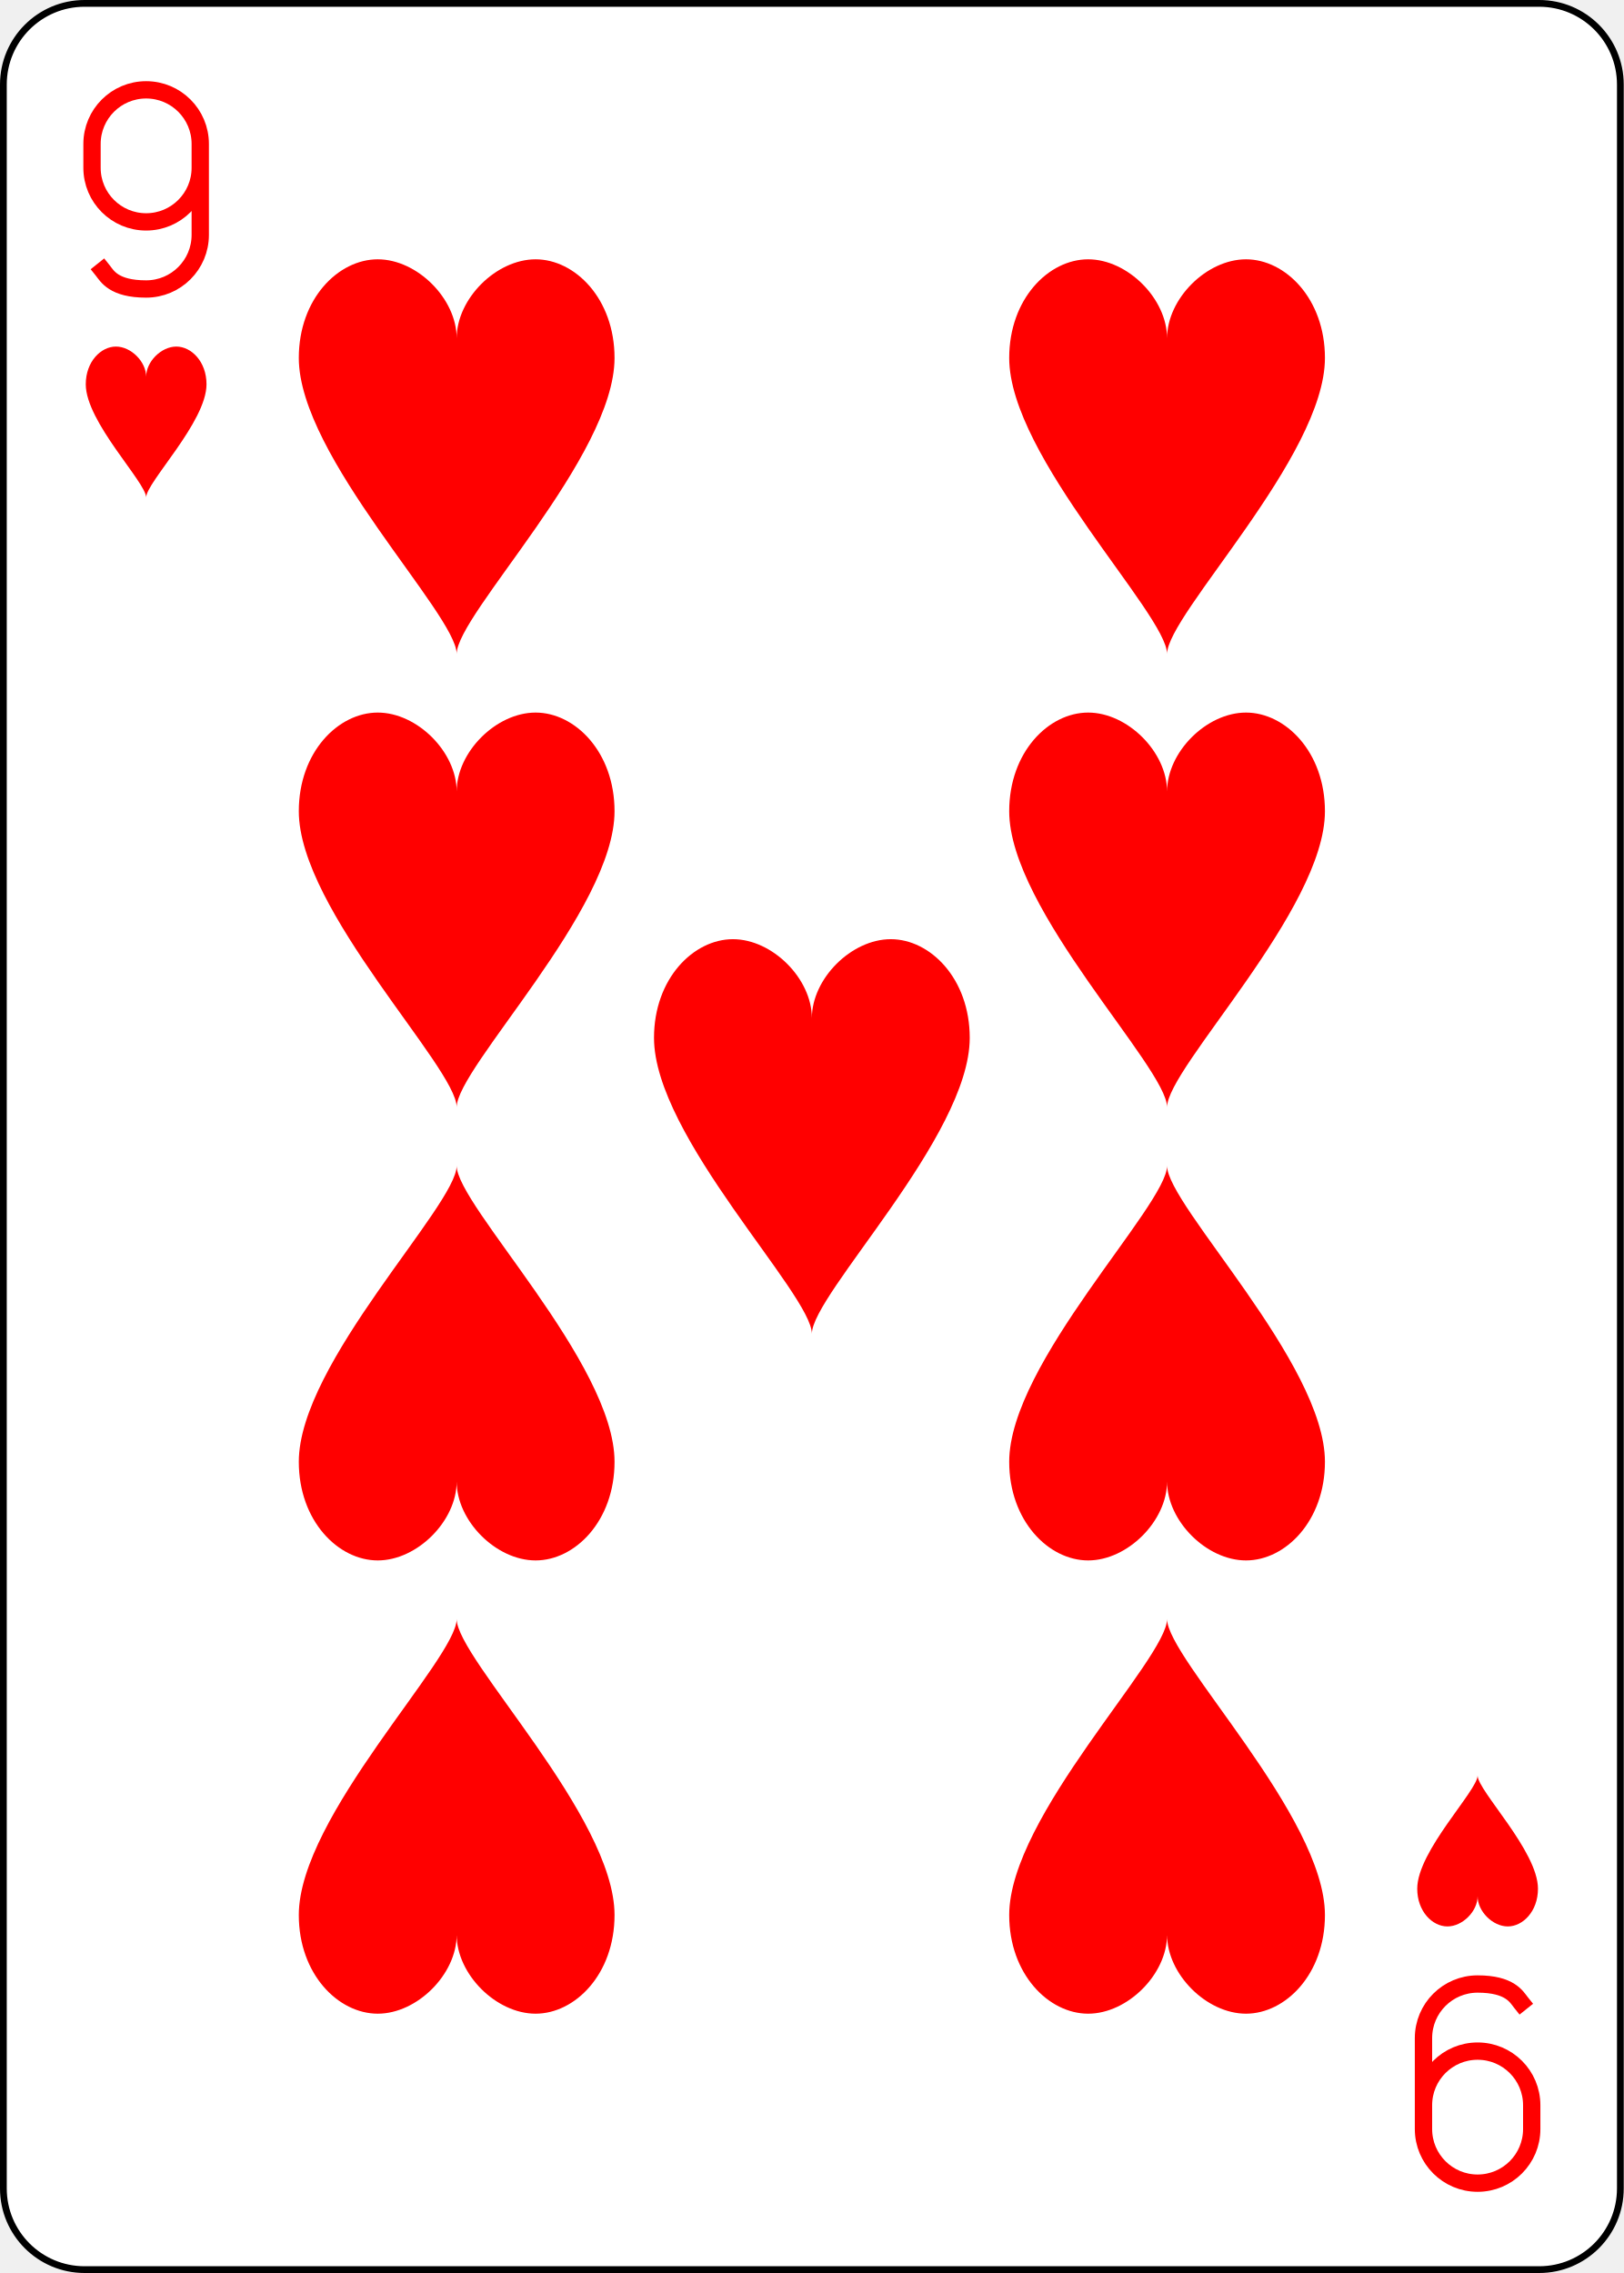
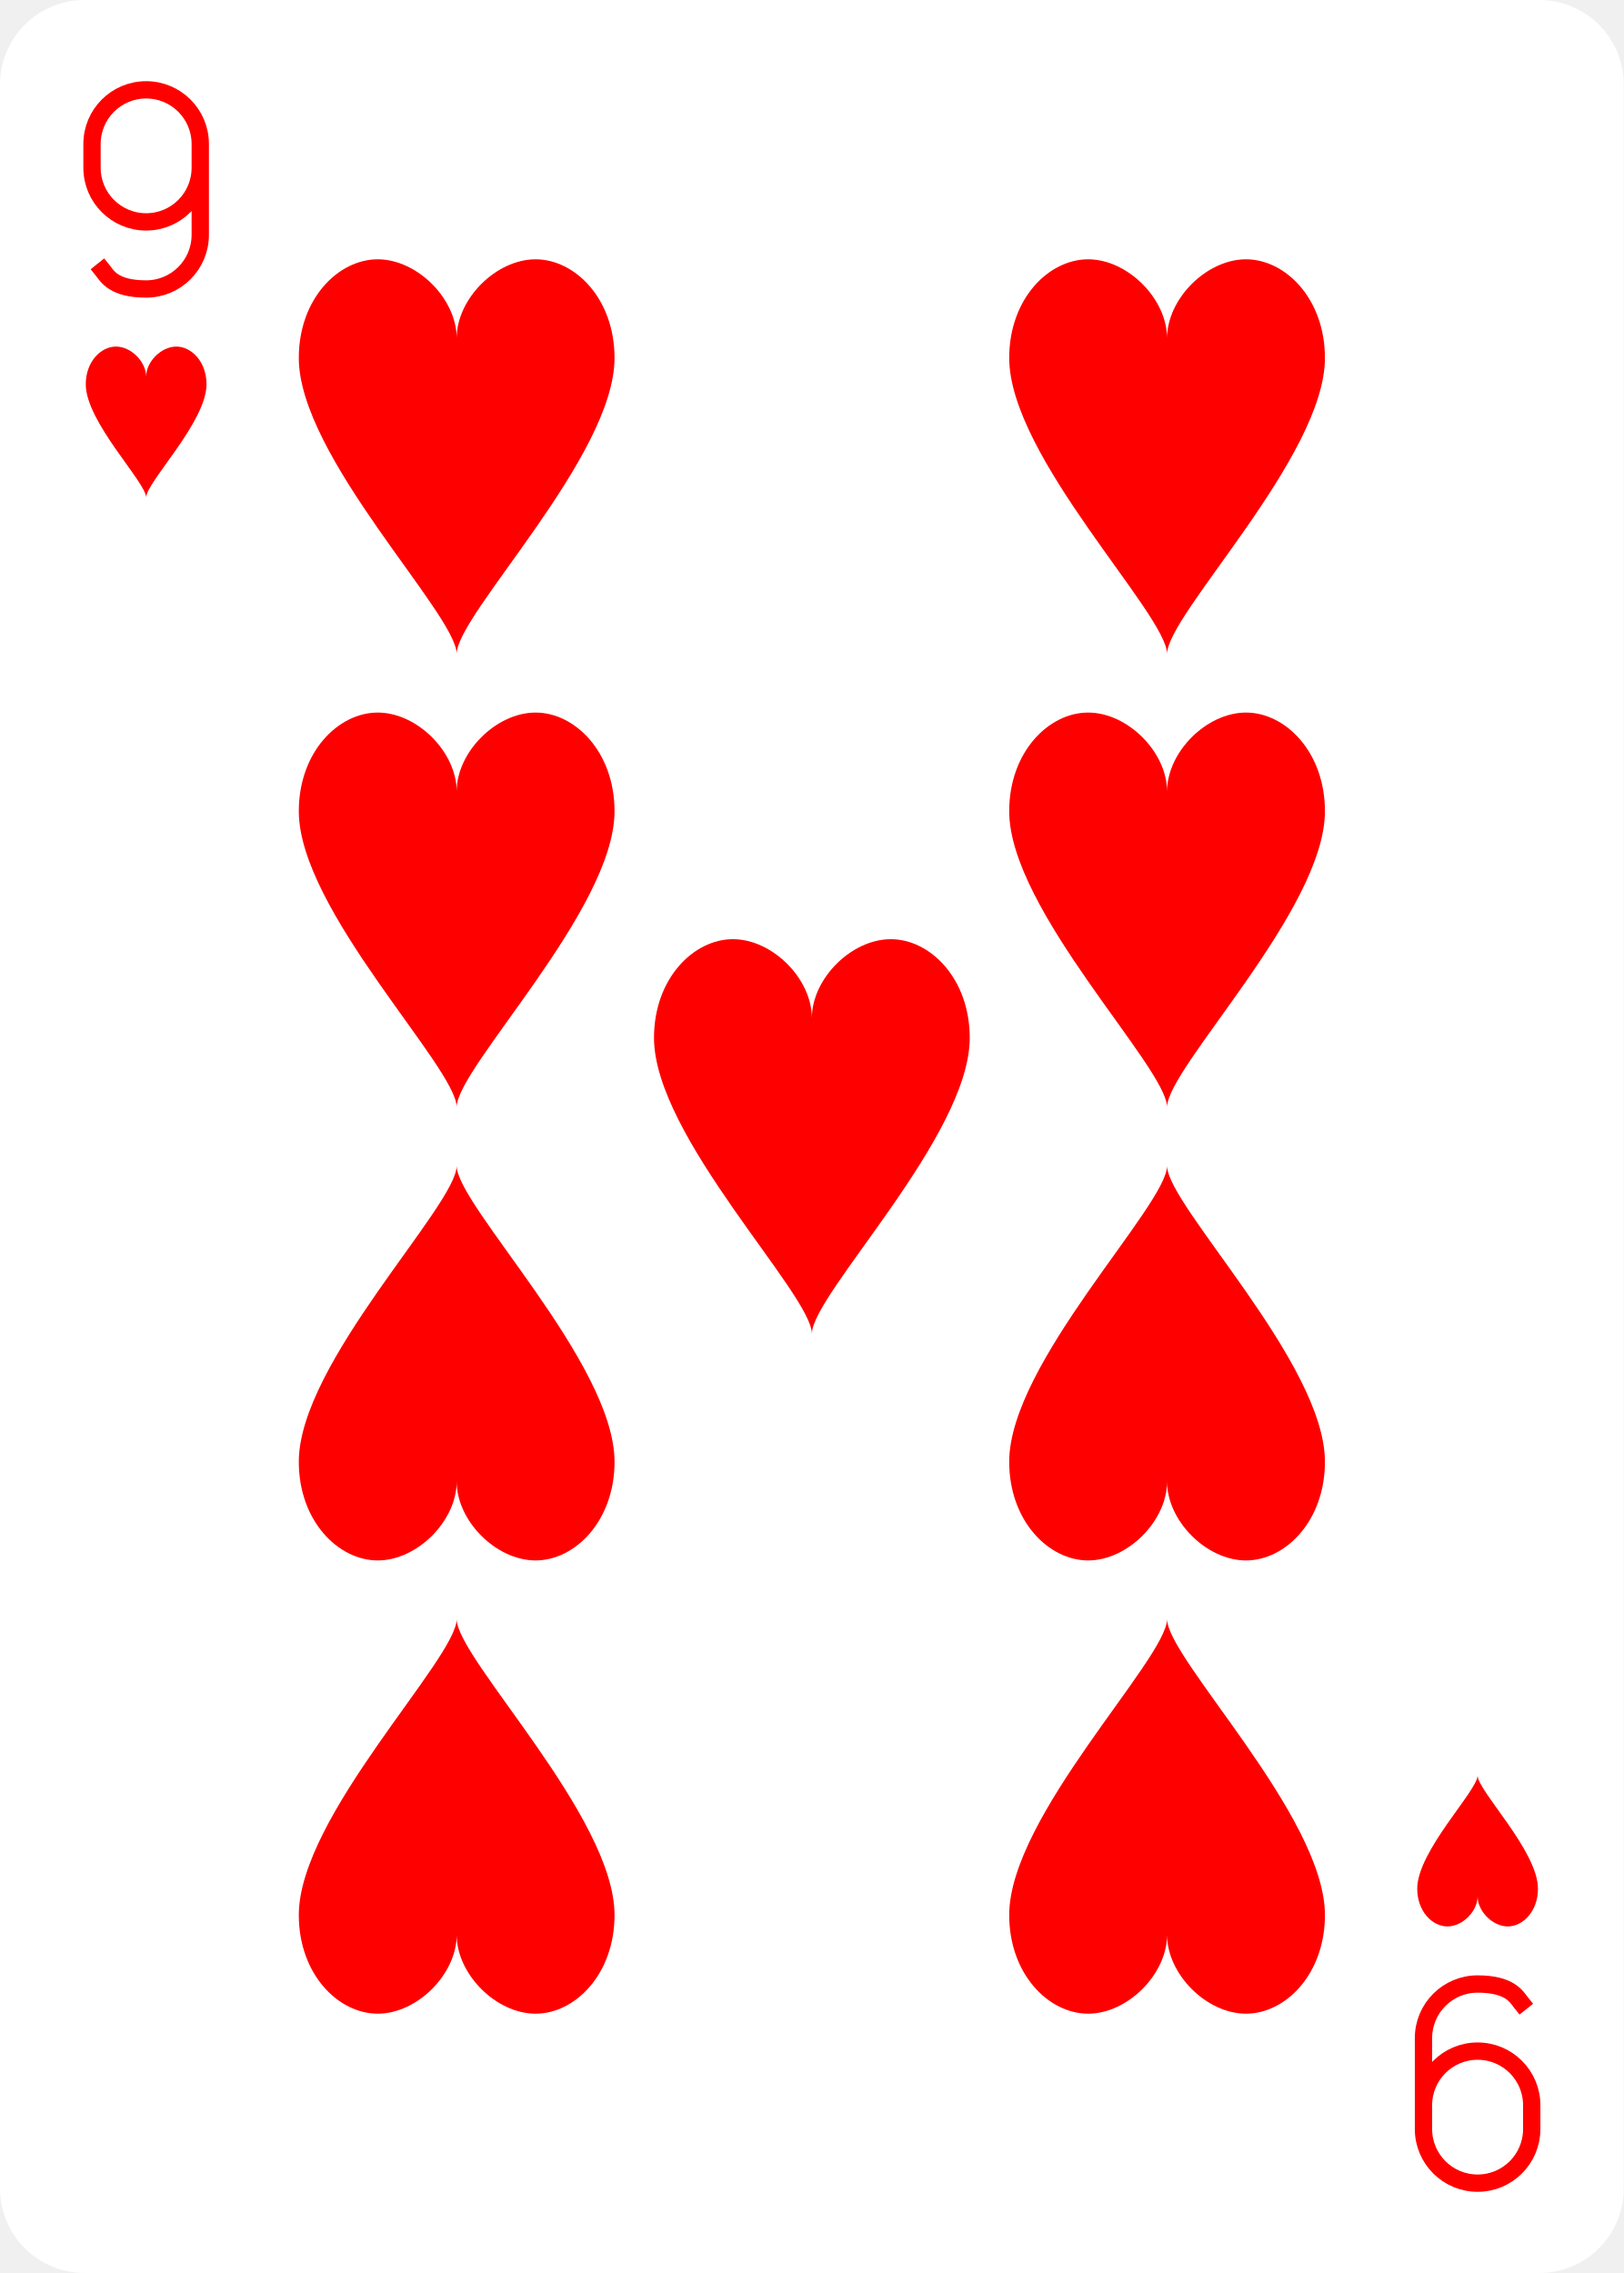
<svg xmlns="http://www.w3.org/2000/svg" xmlns:xlink="http://www.w3.org/1999/xlink" class="card" face="9H" height="13.125in" preserveAspectRatio="none" viewBox="-120 -168 240 336" width="9.375in">
  <style>
    /* CSS pour centrer le SVG dans l'écran */
    svg {
        position: absolute;
        top: 50%;
        left: 50%;
        transform: translate(-50%, -50%);
    }
    body {
        margin: 0;
        overflow: hidden;
    }
</style>
  <defs>
    <symbol id="SH9" viewBox="-600 -600 1200 1200" preserveAspectRatio="xMinYMid">
      <path d="M0 -300C0 -400 100 -500 200 -500C300 -500 400 -400 400 -250C400 0 0 400 0 500C0 400 -400 0 -400 -250C-400 -400 -300 -500 -200 -500C-100 -500 0 -400 -0 -300Z" fill="red" />
    </symbol>
    <symbol id="VH9" viewBox="-500 -500 1000 1000" preserveAspectRatio="xMinYMid">
      <path d="M250 -100A250 250 0 0 1 -250 -100L-250 -210A250 250 0 0 1 250 -210L250 210A250 250 0 0 1 0 460C-150 460 -180 400 -200 375" stroke="red" stroke-width="80" stroke-linecap="square" stroke-miterlimit="1.5" fill="none" />
    </symbol>
  </defs>
-   <rect width="239" height="335" x="-119.5" y="-167.5" rx="12" ry="12" fill="white" stroke="black" />
+   <rect width="239" height="335" x="-119.5" y="-167.5" rx="12" ry="12" fill="white" stroke="white" />
  <use xlink:href="#VH9" height="32" width="32" x="-114.4" y="-156" />
  <use xlink:href="#SH9" height="26.769" width="26.769" x="-111.784" y="-119" />
  <use xlink:href="#SH9" height="70" width="70" x="-87.501" y="-135.501" />
  <use xlink:href="#SH9" height="70" width="70" x="17.501" y="-135.501" />
  <use xlink:href="#SH9" height="70" width="70" x="-87.501" y="-68.5" />
  <use xlink:href="#SH9" height="70" width="70" x="17.501" y="-68.5" />
  <use xlink:href="#SH9" height="70" width="70" x="-35" y="-35" />
  <g transform="rotate(180)">
    <use xlink:href="#VH9" height="32" width="32" x="-114.4" y="-156" />
    <use xlink:href="#SH9" height="26.769" width="26.769" x="-111.784" y="-119" />
    <use xlink:href="#SH9" height="70" width="70" x="-87.501" y="-135.501" />
    <use xlink:href="#SH9" height="70" width="70" x="17.501" y="-135.501" />
    <use xlink:href="#SH9" height="70" width="70" x="-87.501" y="-68.5" />
    <use xlink:href="#SH9" height="70" width="70" x="17.501" y="-68.5" />
  </g>
</svg>
